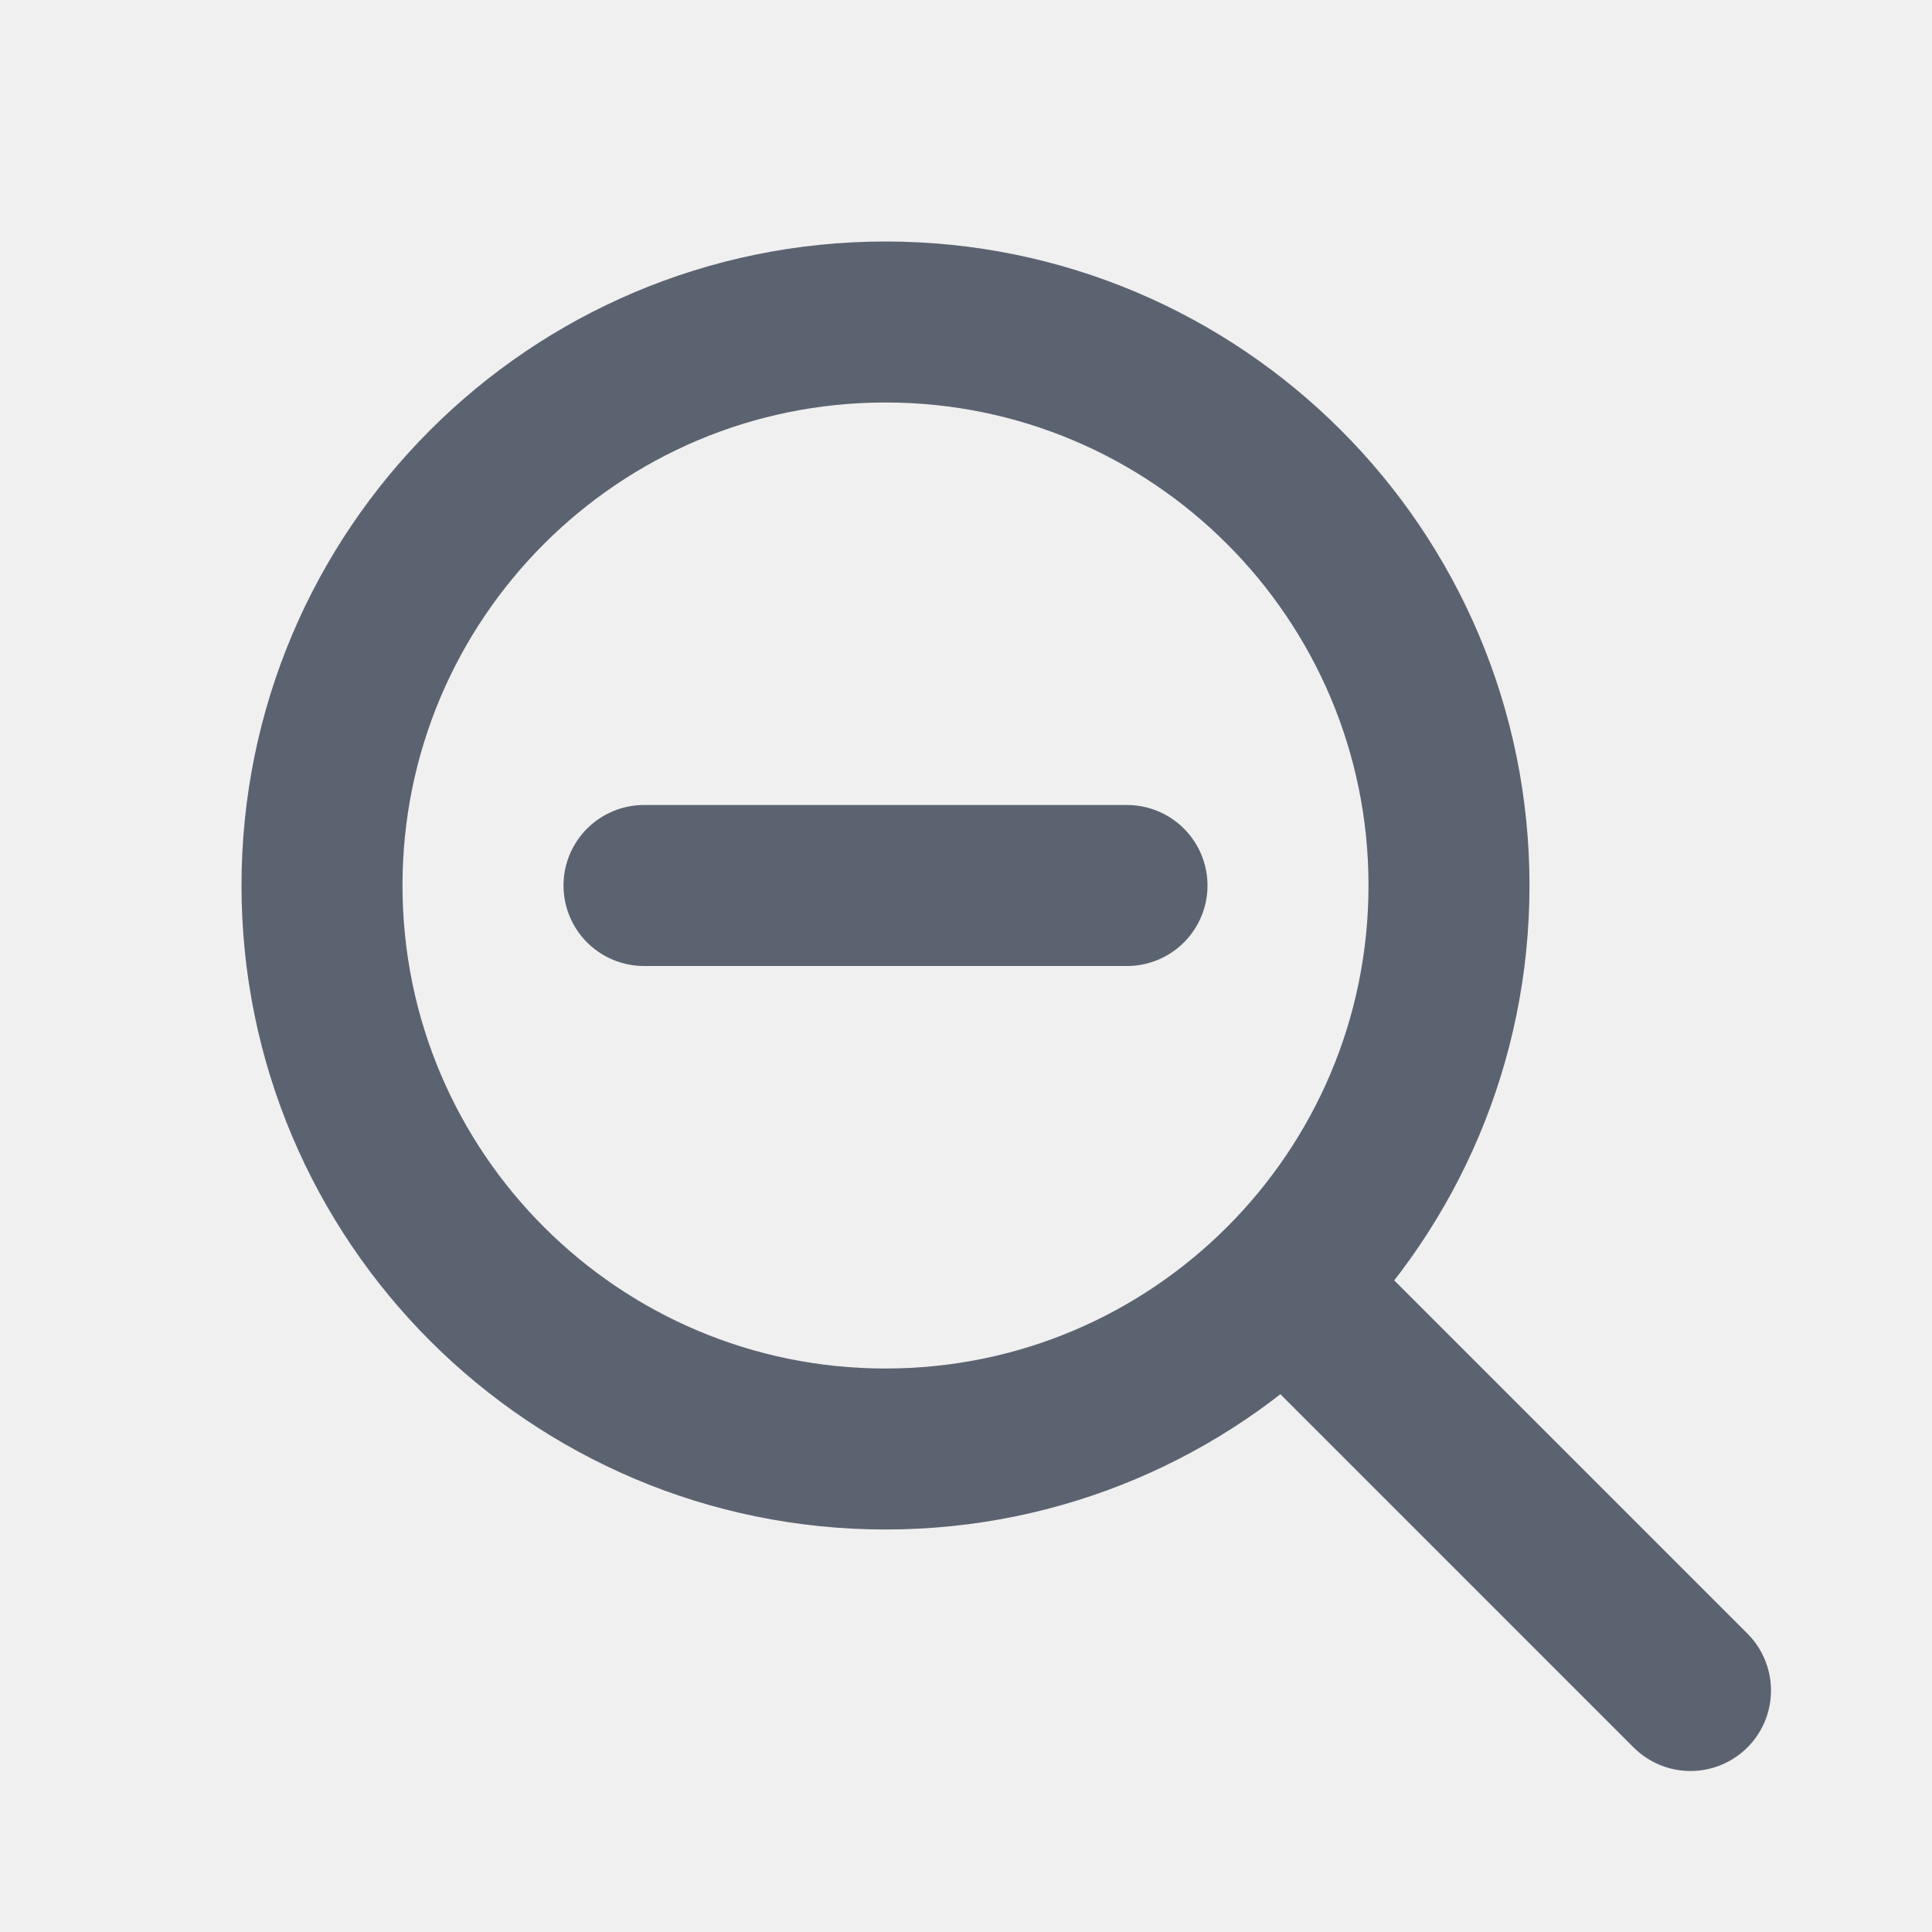
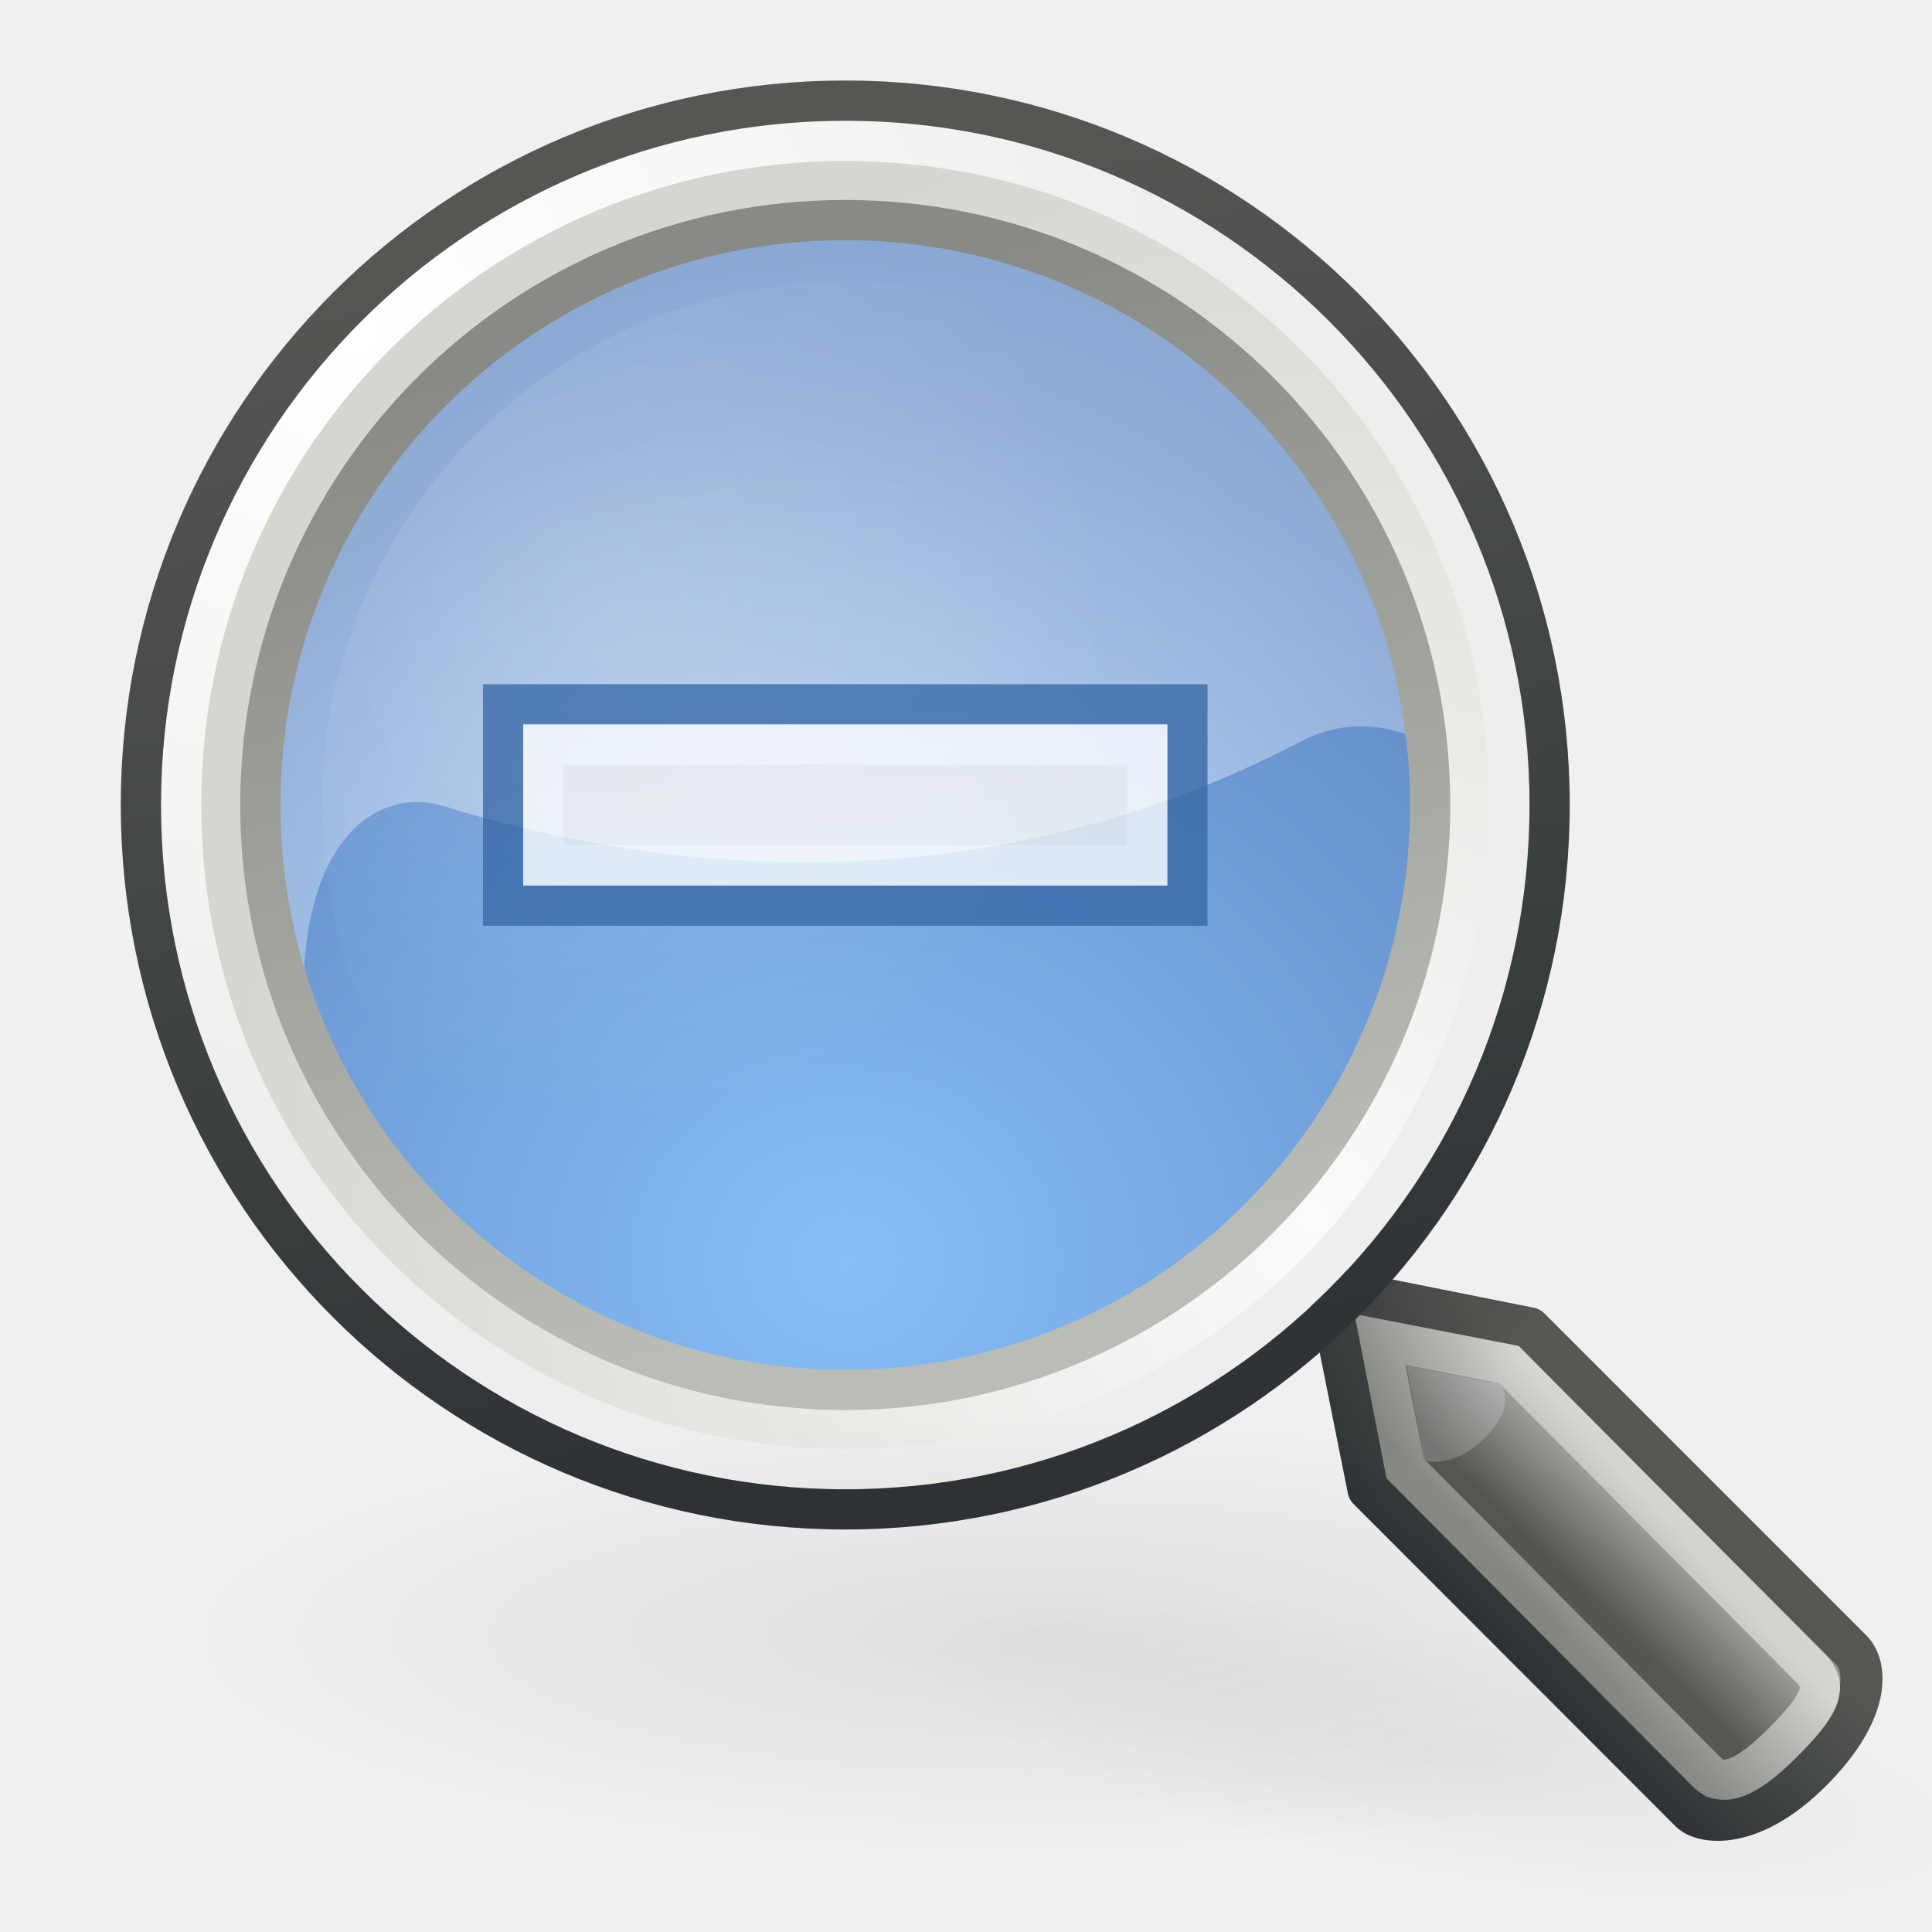
- <svg xmlns="http://www.w3.org/2000/svg" width="24" height="24" viewBox="0 0 24 24" fill="none" stroke="#5C6370" stroke-width="2" stroke-linecap="round" stroke-linejoin="round">
-   <circle cx="11" cy="11" r="7" />
-   <line x1="21" y1="21" x2="16.5" y2="16.5" />
-   <line x1="8" y1="11" x2="14" y2="11" />
+ <svg xmlns="http://www.w3.org/2000/svg" xmlns:xlink="http://www.w3.org/1999/xlink" id="svg249" height="48px" width="48px">
+   <defs id="defs3">
+     <linearGradient id="linearGradient23434">
+       <stop style="stop-color:#2e3436" offset="0" id="stop23436" />
+       <stop style="stop-color:#555753" offset="1" id="stop23438" />
+     </linearGradient>
+     <linearGradient id="linearGradient19914">
+       <stop style="stop-color:#000000;stop-opacity:1;" offset="0" id="stop19916" />
+       <stop style="stop-color:#000000;stop-opacity:0;" offset="1" id="stop19918" />
+     </linearGradient>
+     <linearGradient id="linearGradient19900">
+       <stop style="stop-color:#888a85" offset="0" id="stop19902" />
+       <stop style="stop-color:#d3d7cf" offset="1" id="stop19904" />
+     </linearGradient>
+     <linearGradient id="linearGradient15493">
+       <stop style="stop-color:#eeeeec;stop-opacity:1;" offset="0" id="stop15495" />
+       <stop style="stop-color:#ffffff;stop-opacity:1" offset="1" id="stop15497" />
+     </linearGradient>
+     <linearGradient id="linearGradient11102">
+       <stop style="stop-color:#ffffff;stop-opacity:1;" offset="0" id="stop11104" />
+       <stop style="stop-color:#ffffff;stop-opacity:0;" offset="1" id="stop11106" />
+     </linearGradient>
+     <linearGradient id="linearGradient4952">
+       <stop style="stop-color:#ffffff;stop-opacity:1;" offset="0" id="stop4954" />
+       <stop style="stop-color:#ffffff;stop-opacity:0;" offset="1" id="stop4956" />
+     </linearGradient>
+     <linearGradient id="linearGradient4931">
+       <stop style="stop-color:#babdb6;stop-opacity:1;" offset="0" id="stop4933" />
+       <stop style="stop-color:#888a85" offset="1" id="stop4935" />
+     </linearGradient>
+     <linearGradient id="linearGradient4919">
+       <stop style="stop-color:#429eff;stop-opacity:1;" offset="0" id="stop4921" />
+       <stop style="stop-color:#0044a7;stop-opacity:1;" offset="1" id="stop4923" />
+     </linearGradient>
+     <linearGradient id="linearGradient2980">
+       <stop style="stop-color:#000000;stop-opacity:1;" offset="0" id="stop2982" />
+       <stop style="stop-color:#000000;stop-opacity:0;" offset="1" id="stop2984" />
+     </linearGradient>
+     <linearGradient id="linearGradient2609">
+       <stop id="stop2611" offset="0" style="stop-color:#ffffff;stop-opacity:1" />
+       <stop id="stop2613" offset="1" style="stop-color:#eeeeec" />
+     </linearGradient>
+     <linearGradient id="linearGradient2617">
+       <stop id="stop2619" offset="0" style="stop-color:#fbfbfa;stop-opacity:1;" />
+       <stop id="stop2621" offset="1" style="stop-color:#d3d7cf" />
+     </linearGradient>
+     <linearGradient id="linearGradient2690">
+       <stop id="stop2692" offset="0" style="stop-color:#2e3436" />
+       <stop id="stop2694" offset="1" style="stop-color:#555753" />
+     </linearGradient>
+     <linearGradient id="linearGradient2698">
+       <stop id="stop2700" offset="0" style="stop-color:#555753" />
+       <stop style="stop-color:#a3a5a2;stop-opacity:1;" offset="0.702" id="stop2706" />
+       <stop id="stop2702" offset="1" style="stop-color:#888a85" />
+     </linearGradient>
+     <radialGradient xlink:href="#linearGradient2609" id="radialGradient1409" gradientUnits="userSpaceOnUse" gradientTransform="matrix(-3.294293e-16,1.143443,-1.247217,-1.248581e-6,41.735,-54.25682)" cx="45.095" cy="-2.694" fx="45.095" fy="-2.694" r="10.498" />
+     <radialGradient xlink:href="#linearGradient2617" id="radialGradient1411" gradientUnits="userSpaceOnUse" gradientTransform="matrix(4.928248e-11,-1.686609,1.66336,-1.770202e-15,41.65431,111.7396)" cx="59.787" cy="10.902" fx="59.787" fy="10.902" r="10.556" />
+     <linearGradient xlink:href="#linearGradient2698" id="linearGradient1421" gradientUnits="userSpaceOnUse" x1="81.332" y1="55.107" x2="82.92" y2="53.511" />
+     <linearGradient xlink:href="#linearGradient2690" id="linearGradient1423" gradientUnits="userSpaceOnUse" x1="81.096" y1="57.148" x2="83.629" y2="54.615" />
+     <radialGradient xlink:href="#linearGradient4919" id="radialGradient4925" cx="17.062" cy="28.851" fx="17.062" fy="28.851" r="13.5" gradientTransform="matrix(1.459545,-9.027299e-15,-5.118666e-17,1.345339,-7.403138,-10.82184)" gradientUnits="userSpaceOnUse" />
+     <linearGradient xlink:href="#linearGradient4931" id="linearGradient4937" x1="54.113" y1="12.847" x2="50.08" y2="-3.881" gradientUnits="userSpaceOnUse" />
+     <radialGradient xlink:href="#linearGradient4952" id="radialGradient4960" cx="16.83" cy="24.744" fx="16.83" fy="24.744" r="16.925" gradientTransform="matrix(2.231289,-0.597872,0.530253,1.979013,-30.74857,-16.49764)" gradientUnits="userSpaceOnUse" />
+     <radialGradient xlink:href="#linearGradient11102" id="radialGradient11108" cx="8.04" cy="9.528" fx="8.04" fy="9.528" r="9.812" gradientUnits="userSpaceOnUse" gradientTransform="matrix(0.946826,-1.897043e-16,1.897043e-16,0.946826,0.469351,0.499261)" />
+     <linearGradient xlink:href="#linearGradient15493" id="linearGradient17263" gradientUnits="userSpaceOnUse" x1="19" y1="14.875" x2="19.656" y2="29" gradientTransform="translate(2,-1)" />
+     <linearGradient xlink:href="#linearGradient19900" id="linearGradient19906" x1="40.25" y1="41" x2="43.062" y2="38.435" gradientUnits="userSpaceOnUse" gradientTransform="translate(-1,0)" />
+     <linearGradient xlink:href="#linearGradient19914" id="linearGradient19920" x1="33.985" y1="32.046" x2="37.211" y2="35.272" gradientUnits="userSpaceOnUse" gradientTransform="translate(-1,0)" />
+     <radialGradient xlink:href="#linearGradient2980" id="radialGradient23426" gradientUnits="userSpaceOnUse" gradientTransform="matrix(1,0,0,0.34,1.362626e-15,19.89607)" cx="28.284" cy="30.146" fx="28.284" fy="30.146" r="13.258" />
+     <radialGradient xlink:href="#linearGradient2980" id="radialGradient23432" gradientUnits="userSpaceOnUse" gradientTransform="matrix(1,-4.196543e-16,-3.619011e-17,0.34,1.860387e-15,19.89607)" cx="28.284" cy="30.146" fx="28.284" fy="30.146" r="13.258" />
+     <linearGradient xlink:href="#linearGradient23434" id="linearGradient23440" x1="55.878" y1="12.472" x2="52.5" y2="-4.621" gradientUnits="userSpaceOnUse" />
+   </defs>
+   <g id="layer6" />
+   <g style="display:inline" id="layer1" />
+   <g id="layer5" style="display:inline">
+     <g transform="translate(-12.26513,47.49999)" style="display:inline" id="g2637" />
+     <path style="opacity:0.6;color:#000000;fill:url(#radialGradient4925);fill-opacity:1;fill-rule:nonzero;stroke:none;stroke-width:2;stroke-linecap:round;stroke-linejoin:round;marker:none;marker-start:none;marker-mid:none;marker-end:none;stroke-miterlimit:4;stroke-dasharray:none;stroke-dashoffset:0;stroke-opacity:1;visibility:visible;display:inline;overflow:visible" id="path1425" d="M 31 18.25 A 13.5 13.75 0 1 1  4,18.25 A 13.5 13.75 0 1 1  31 18.25 z" transform="matrix(1.185185,0,0,1.163637,0.259261,-1.236368)" />
+     <path style="opacity:0.5;color:#000000;fill:url(#radialGradient4960);fill-opacity:1;fill-rule:nonzero;stroke:none;stroke-width:2;stroke-linecap:round;stroke-linejoin:round;marker:none;marker-start:none;marker-mid:none;marker-end:none;stroke-miterlimit:4;stroke-dasharray:none;stroke-dashoffset:0;stroke-opacity:1;visibility:visible;display:inline;overflow:visible" d="M 20.431,3.5 C 11.915,3.824 5.102,10.849 5.102,19.444 C 5.102,21.861 6.505,24.166 7.593,26.156 C 7.121,20.728 9.46,19.543 11.013,20.025 C 15.724,21.488 23.9,22.817 32.3,18.432 C 35.245,16.894 36.962,20.661 36.844,17.275 C 35.905,9.481 29.114,3.5 21.046,3.5 C 20.84,3.5 20.635,3.492 20.431,3.5 z " id="path4939" />
+     <path transform="matrix(1.6,0,0,1.6,-63,12.8)" d="M 62.5 4.5 A 10 10 0 1 1  42.5,4.5 A 10 10 0 1 1  62.5 4.5 z" id="path2607" style="color:#000000;fill:none;fill-opacity:1;fill-rule:nonzero;stroke:url(#radialGradient1411);stroke-width:1.875;stroke-linecap:round;stroke-linejoin:miter;marker:none;marker-start:none;marker-mid:none;marker-end:none;stroke-miterlimit:4;stroke-dasharray:none;stroke-dashoffset:0;stroke-opacity:1;visibility:visible;display:inline;overflow:visible" />
+     <path style="opacity:0.047;color:#000000;fill:url(#radialGradient23432);fill-opacity:1;fill-rule:nonzero;stroke:none;stroke-width:1;stroke-linecap:round;stroke-linejoin:round;marker:none;marker-start:none;marker-mid:none;marker-end:none;stroke-miterlimit:4;stroke-dasharray:none;stroke-dashoffset:0;stroke-opacity:1;visibility:visible;display:inline;overflow:visible" id="path23418" d="M 41.543 30.146 A 13.258 4.508 0 1 1  15.026,30.146 A 13.258 4.508 0 1 1  41.543 30.146 z" transform="matrix(0.98756,0.175983,-0.12162,0.682489,11.58742,17.92885)" />
+     <g transform="matrix(1.544052,0,0,1.536016,-85.57756,-44.44515)" id="g2708">
+       <path style="color:#000000;fill:url(#linearGradient1421);fill-opacity:1;fill-rule:nonzero;stroke:url(#linearGradient1423);stroke-width:0.677;stroke-linecap:round;stroke-linejoin:round;marker:none;marker-start:none;marker-mid:none;marker-end:none;stroke-miterlimit:4;stroke-dashoffset:0;stroke-opacity:1;visibility:visible;display:inline;overflow:visible" d="M 76.796,49.768 L 77.444,53.024 L 82.625,58.237 C 82.818,58.431 83.597,58.557 84.568,57.581 C 85.54,56.604 85.464,55.877 85.216,55.628 L 80.035,50.419 L 76.796,49.768 z " id="path2682" />
+       <path style="opacity:0.192;color:#000000;fill:#ffffff;fill-opacity:1;fill-rule:nonzero;stroke:none;stroke-width:1;stroke-linecap:round;stroke-linejoin:miter;marker:none;marker-start:none;marker-mid:none;marker-end:none;stroke-miterlimit:4;stroke-dashoffset:0;stroke-opacity:1;visibility:visible;display:inline;overflow:visible" d="M 79.567,51.32 C 79.564,51.331 79.861,51.644 79.322,52.185 C 78.783,52.726 78.315,52.559 78.329,52.545 L 78.059,51.024 L 79.567,51.32 z " id="path2687" />
+     </g>
+     <path id="path17267" d="M 34.285,33.279 L 34.907,36.48 L 42.407,44.029 C 42.776,44.4 43.341,44.246 44.275,43.313 C 45.208,42.379 45.449,41.911 44.985,41.445 L 37.486,33.901 L 34.285,33.279 z " style="opacity:1;color:#000000;fill:none;fill-opacity:1;fill-rule:nonzero;stroke:url(#linearGradient19906);stroke-width:1;stroke-linecap:round;stroke-linejoin:miter;marker:none;marker-start:none;marker-mid:none;marker-end:none;stroke-miterlimit:4;stroke-dasharray:none;stroke-dashoffset:0;stroke-opacity:1;visibility:visible;display:inline;overflow:visible" />
+     <path style="opacity:0.153;color:#000000;fill:url(#linearGradient19920);fill-opacity:1;fill-rule:nonzero;stroke:none;stroke-width:0.677;stroke-linecap:round;stroke-linejoin:round;marker:none;marker-start:none;marker-mid:none;marker-end:none;stroke-miterlimit:4;stroke-dashoffset:0;stroke-opacity:1;visibility:visible;display:inline;overflow:visible" d="M 32.832,31.492 C 32.572,31.579 32.425,31.852 32.494,32.116 L 33.507,37.108 C 33.533,37.199 33.583,37.282 33.652,37.348 L 41.614,45.364 C 41.971,45.721 42.509,45.825 43.158,45.7 C 43.806,45.574 44.57,45.163 45.377,44.356 C 46.178,43.555 46.59,42.839 46.728,42.196 C 46.866,41.552 46.742,40.964 46.391,40.612 L 38.381,32.644 C 38.302,32.566 38.201,32.516 38.091,32.5 L 33.121,31.492 C 33.027,31.465 32.927,31.465 32.832,31.492 z " id="path19908" />
+     <path transform="matrix(1.65,0,0,1.65,-65.625,12.575)" d="M 62.5 4.5 A 10 10 0 1 1  42.5,4.5 A 10 10 0 1 1  62.5 4.5 z" id="path2605" style="color:#000000;fill:none;fill-opacity:1;fill-rule:nonzero;stroke:url(#radialGradient1409);stroke-width:0.606;stroke-linecap:round;stroke-linejoin:miter;marker:none;marker-start:none;marker-mid:none;marker-end:none;stroke-miterlimit:4;stroke-dasharray:none;stroke-dashoffset:0;stroke-opacity:1;visibility:visible;display:inline;overflow:visible" />
+     <path transform="matrix(1.75,0,0,1.75,-70.875,12.125)" d="M 62.5 4.5 A 10 10 0 1 1  42.5,4.5 A 10 10 0 1 1  62.5 4.5 z" id="path2599" style="color:#000000;fill:none;fill-opacity:1;fill-rule:nonzero;stroke:url(#linearGradient23440);stroke-width:0.571;stroke-linecap:round;stroke-linejoin:miter;marker:none;marker-start:none;marker-mid:none;marker-end:none;stroke-miterlimit:4;stroke-dasharray:none;stroke-dashoffset:0;stroke-opacity:1;visibility:visible;display:inline;overflow:visible" />
+     <path transform="matrix(1.453172,0,0,1.453175,-55.29154,13.46071)" d="M 62.5 4.5 A 10 10 0 1 1  42.5,4.5 A 10 10 0 1 1  62.5 4.5 z" id="path4927" style="color:#000000;fill:none;fill-opacity:1;fill-rule:nonzero;stroke:url(#linearGradient4937);stroke-width:0.688;stroke-linecap:round;stroke-linejoin:miter;marker:none;marker-start:none;marker-mid:none;marker-end:none;stroke-miterlimit:4;stroke-dasharray:none;stroke-dashoffset:0;stroke-opacity:1;visibility:visible;display:inline;overflow:visible" />
+     <path style="opacity:0.161;color:#000000;fill:url(#radialGradient11108);fill-opacity:1;fill-rule:nonzero;stroke:none;stroke-width:1;stroke-linecap:round;stroke-linejoin:miter;marker:none;marker-start:none;marker-mid:none;marker-end:none;stroke-miterlimit:4;stroke-dasharray:none;stroke-dashoffset:0;stroke-opacity:1;visibility:visible;display:inline;overflow:visible" id="path11092" d="M 22.188 12.938 A 9.812 9.812 0 1 1  2.562,12.938 A 9.812 9.812 0 1 1  22.188 12.938 z" transform="matrix(1.324842,0,0,1.324842,4.605084,2.859861)" />
+     <g id="g1399" style="opacity:0.761" transform="translate(-2.905726e-7,1)">
+       <path id="rect8466" d="M 12.5,16.5 L 12.5,21.5 L 29.5,21.5 L 29.5,16.5 L 12.5,16.5 z " style="opacity:1;color:#000000;fill:url(#linearGradient17263);fill-opacity:1;fill-rule:nonzero;stroke:#3465a4;stroke-width:1;stroke-linecap:round;stroke-linejoin:miter;marker:none;marker-start:none;marker-mid:none;marker-end:none;stroke-miterlimit:4;stroke-dasharray:none;stroke-dashoffset:0;stroke-opacity:1;visibility:visible;display:inline;overflow:visible" />
+       <path id="rect12861" d="M 13.5,17.5 L 13.5,20.5 L 28.5,20.5 L 28.5,17.5 L 13.5,17.5 z " style="opacity:1;color:#000000;fill:none;fill-opacity:1;fill-rule:nonzero;stroke:#ffffff;stroke-width:1;stroke-linecap:round;stroke-linejoin:miter;marker:none;marker-start:none;marker-mid:none;marker-end:none;stroke-miterlimit:4;stroke-dasharray:none;stroke-dashoffset:0;stroke-opacity:1;visibility:visible;display:inline;overflow:visible" />
+     </g>
+     <path style="opacity:0.072;color:#000000;fill:url(#radialGradient23426);fill-opacity:1;fill-rule:nonzero;stroke:none;stroke-width:1;stroke-linecap:round;stroke-linejoin:round;marker:none;marker-start:none;marker-mid:none;marker-end:none;stroke-miterlimit:4;stroke-dasharray:none;stroke-dashoffset:0;stroke-opacity:1;visibility:visible;display:inline;overflow:visible" id="path2970" d="M 41.543 30.146 A 13.258 4.508 0 1 1  15.026,30.146 A 13.258 4.508 0 1 1  41.543 30.146 z" transform="matrix(1.585832,0,0,1.204644,-19.35411,4.31756)" />
+   </g>
</svg>
